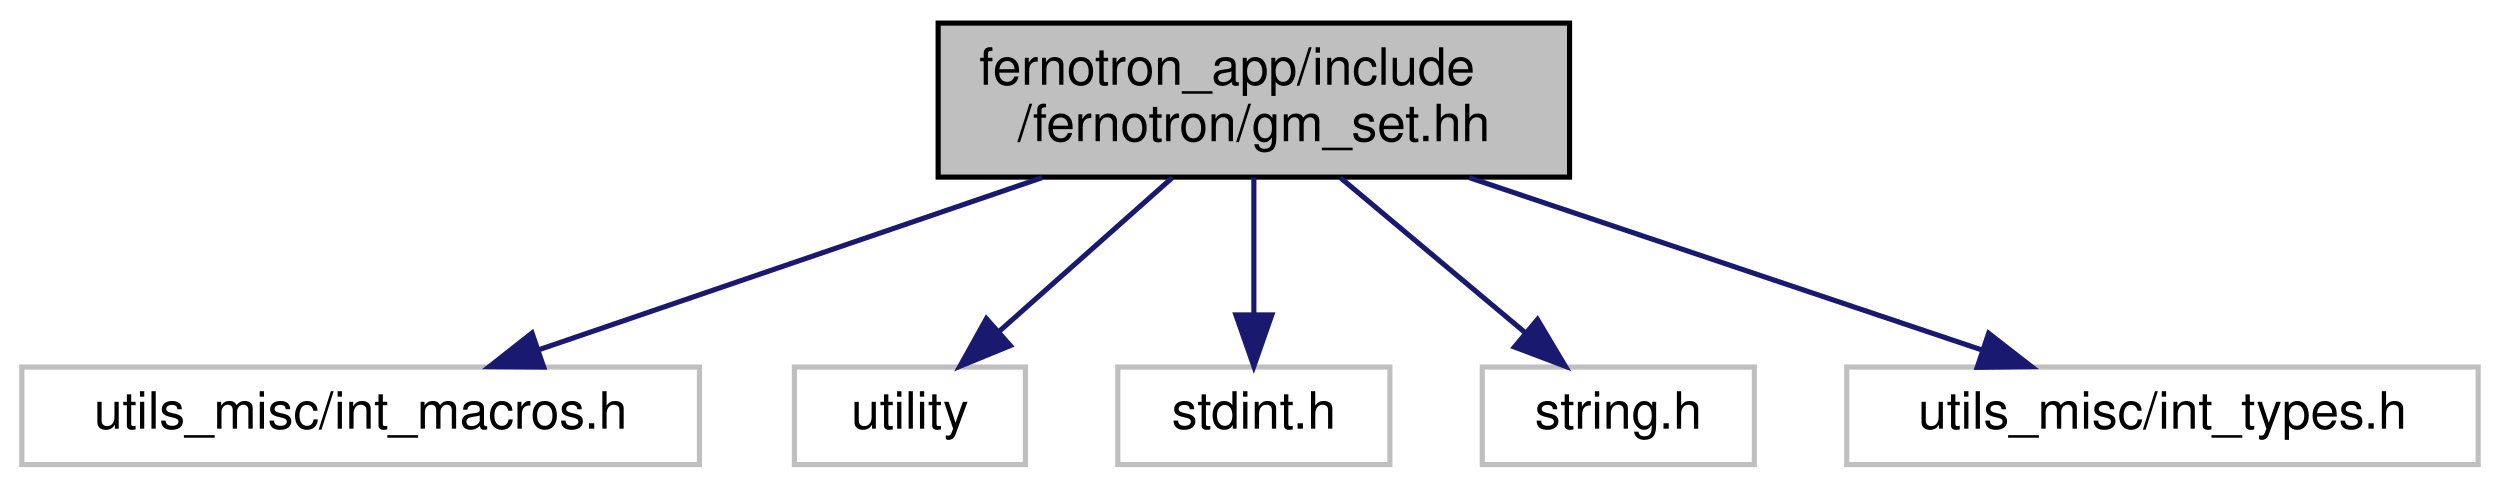
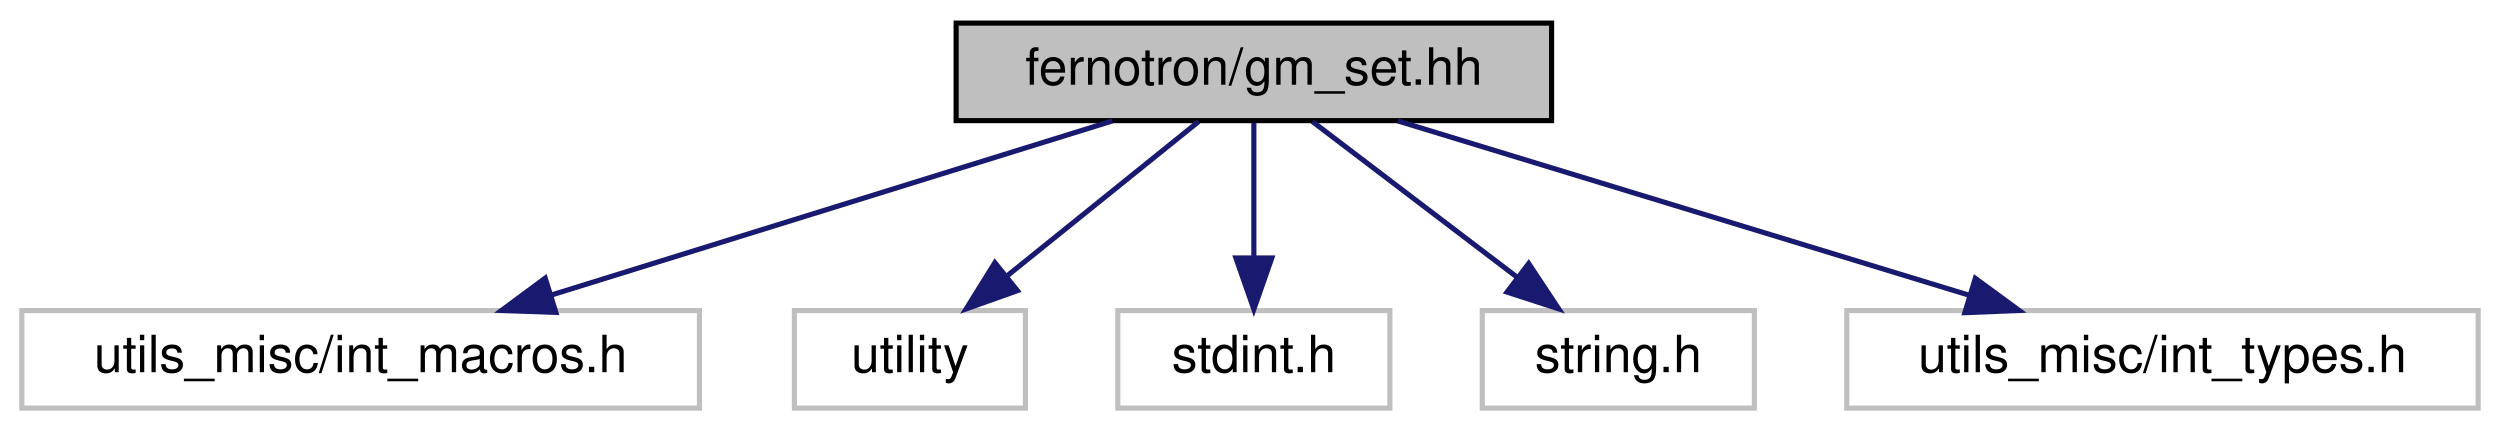
- <svg xmlns="http://www.w3.org/2000/svg" xmlns:xlink="http://www.w3.org/1999/xlink" width="487pt" height="95pt" viewBox="0.00 0.00 486.50 95.00">
-   <g id="graph0" class="graph" transform="scale(1 1) rotate(0) translate(4 91)">
+ <svg xmlns="http://www.w3.org/2000/svg" xmlns:xlink="http://www.w3.org/1999/xlink" width="487pt" height="84pt" viewBox="0.00 0.00 486.50 84.00">
+   <g id="graph0" class="graph" transform="scale(1 1) rotate(0) translate(4 80)">
    <g id="node1" class="node">
      <g id="a_node1">
        <a xlink:title="Provide set of groups/members with iterator.">
-           <polygon fill="#bfbfbf" stroke="black" points="178.5,-56.5 178.5,-86.5 301.5,-86.5 301.5,-56.5 178.5,-56.5" />
-           <text text-anchor="start" x="186.5" y="-74.5" font-family="Helvetica,sans-Serif" font-size="10.00">fernotron_app/include</text>
-           <text text-anchor="middle" x="240" y="-63.5" font-family="Helvetica,sans-Serif" font-size="10.00">/fernotron/gm_set.hh</text>
+           <polygon fill="#bfbfbf" stroke="black" points="182,-56.5 182,-75.5 298,-75.5 298,-56.5 182,-56.5" />
+           <text text-anchor="middle" x="240" y="-63.5" font-family="Helvetica,sans-Serif" font-size="10.00">fernotron/gm_set.hh</text>
        </a>
      </g>
    </g>
    <g id="node2" class="node">
      <g id="a_node2">
        <a xlink:title=" ">
          <polygon fill="none" stroke="#bfbfbf" points="0,-0.5 0,-19.5 132,-19.5 132,-0.5 0,-0.5" />
          <text text-anchor="middle" x="66" y="-7.5" font-family="Helvetica,sans-Serif" font-size="10.00">utils_misc/int_macros.h</text>
        </a>
      </g>
    </g>
    <g id="edge1" class="edge">
-       <path fill="none" stroke="midnightblue" d="M198.76,-56.4C168.83,-46.16 128.79,-32.47 100.53,-22.81" />
-       <polygon fill="midnightblue" stroke="midnightblue" points="101.66,-19.49 91.06,-19.57 99.39,-26.12 101.66,-19.49" />
+       <path fill="none" stroke="midnightblue" d="M212.43,-56.44C182.9,-47.28 135.88,-32.69 103.12,-22.52" />
+       <polygon fill="midnightblue" stroke="midnightblue" points="104.03,-19.14 93.44,-19.52 101.96,-25.82 104.03,-19.14" />
    </g>
    <g id="node3" class="node">
      <g id="a_node3">
        <a xlink:title=" ">
          <polygon fill="none" stroke="#bfbfbf" points="150.5,-0.5 150.5,-19.5 195.5,-19.5 195.5,-0.5 150.5,-0.5" />
          <text text-anchor="middle" x="173" y="-7.5" font-family="Helvetica,sans-Serif" font-size="10.00">utility</text>
        </a>
      </g>
    </g>
    <g id="edge2" class="edge">
-       <path fill="none" stroke="midnightblue" d="M224.12,-56.4C213.98,-47.4 200.84,-35.72 190.41,-26.47" />
-       <polygon fill="midnightblue" stroke="midnightblue" points="192.55,-23.68 182.75,-19.66 187.9,-28.92 192.55,-23.68" />
+       <path fill="none" stroke="midnightblue" d="M229.24,-56.32C219.23,-48.26 204.11,-36.08 192.07,-26.37" />
+       <polygon fill="midnightblue" stroke="midnightblue" points="193.94,-23.38 183.96,-19.83 189.55,-28.83 193.94,-23.38" />
    </g>
    <g id="node4" class="node">
      <g id="a_node4">
        <a xlink:title=" ">
          <polygon fill="none" stroke="#bfbfbf" points="213.5,-0.5 213.5,-19.5 266.5,-19.5 266.5,-0.5 213.5,-0.5" />
          <text text-anchor="middle" x="240" y="-7.5" font-family="Helvetica,sans-Serif" font-size="10.00">stdint.h</text>
        </a>
      </g>
    </g>
    <g id="edge3" class="edge">
-       <path fill="none" stroke="midnightblue" d="M240,-56.4C240,-48.47 240,-38.46 240,-29.86" />
-       <polygon fill="midnightblue" stroke="midnightblue" points="243.5,-29.66 240,-19.66 236.5,-29.66 243.5,-29.66" />
+       <path fill="none" stroke="midnightblue" d="M240,-56.08C240,-49.01 240,-38.86 240,-29.99" />
+       <polygon fill="midnightblue" stroke="midnightblue" points="243.5,-29.75 240,-19.75 236.5,-29.75 243.5,-29.75" />
    </g>
    <g id="node5" class="node">
      <g id="a_node5">
        <a xlink:title=" ">
          <polygon fill="none" stroke="#bfbfbf" points="284.5,-0.5 284.5,-19.5 337.5,-19.5 337.5,-0.5 284.5,-0.5" />
          <text text-anchor="middle" x="311" y="-7.5" font-family="Helvetica,sans-Serif" font-size="10.00">string.h</text>
        </a>
      </g>
    </g>
    <g id="edge4" class="edge">
-       <path fill="none" stroke="midnightblue" d="M256.83,-56.4C267.67,-47.31 281.78,-35.49 292.87,-26.19" />
-       <polygon fill="midnightblue" stroke="midnightblue" points="295.25,-28.76 300.67,-19.66 290.76,-23.4 295.25,-28.76" />
+       <path fill="none" stroke="midnightblue" d="M251.41,-56.32C262.11,-48.18 278.34,-35.84 291.16,-26.09" />
+       <polygon fill="midnightblue" stroke="midnightblue" points="293.54,-28.67 299.39,-19.83 289.31,-23.1 293.54,-28.67" />
    </g>
    <g id="node6" class="node">
      <g id="a_node6">
        <a xlink:title=" ">
          <polygon fill="none" stroke="#bfbfbf" points="355.5,-0.5 355.5,-19.5 478.5,-19.5 478.5,-0.5 355.5,-0.5" />
          <text text-anchor="middle" x="417" y="-7.5" font-family="Helvetica,sans-Serif" font-size="10.00">utils_misc/int_types.h</text>
        </a>
      </g>
    </g>
    <g id="edge5" class="edge">
-       <path fill="none" stroke="midnightblue" d="M281.95,-56.4C312.4,-46.16 353.13,-32.47 381.87,-22.81" />
-       <polygon fill="midnightblue" stroke="midnightblue" points="383.14,-26.07 391.5,-19.57 380.91,-19.44 383.14,-26.07" />
+       <path fill="none" stroke="midnightblue" d="M268.05,-56.44C298.08,-47.28 345.91,-32.69 379.24,-22.52" />
+       <polygon fill="midnightblue" stroke="midnightblue" points="380.54,-25.78 389.09,-19.52 378.5,-19.09 380.54,-25.78" />
    </g>
  </g>
</svg>
